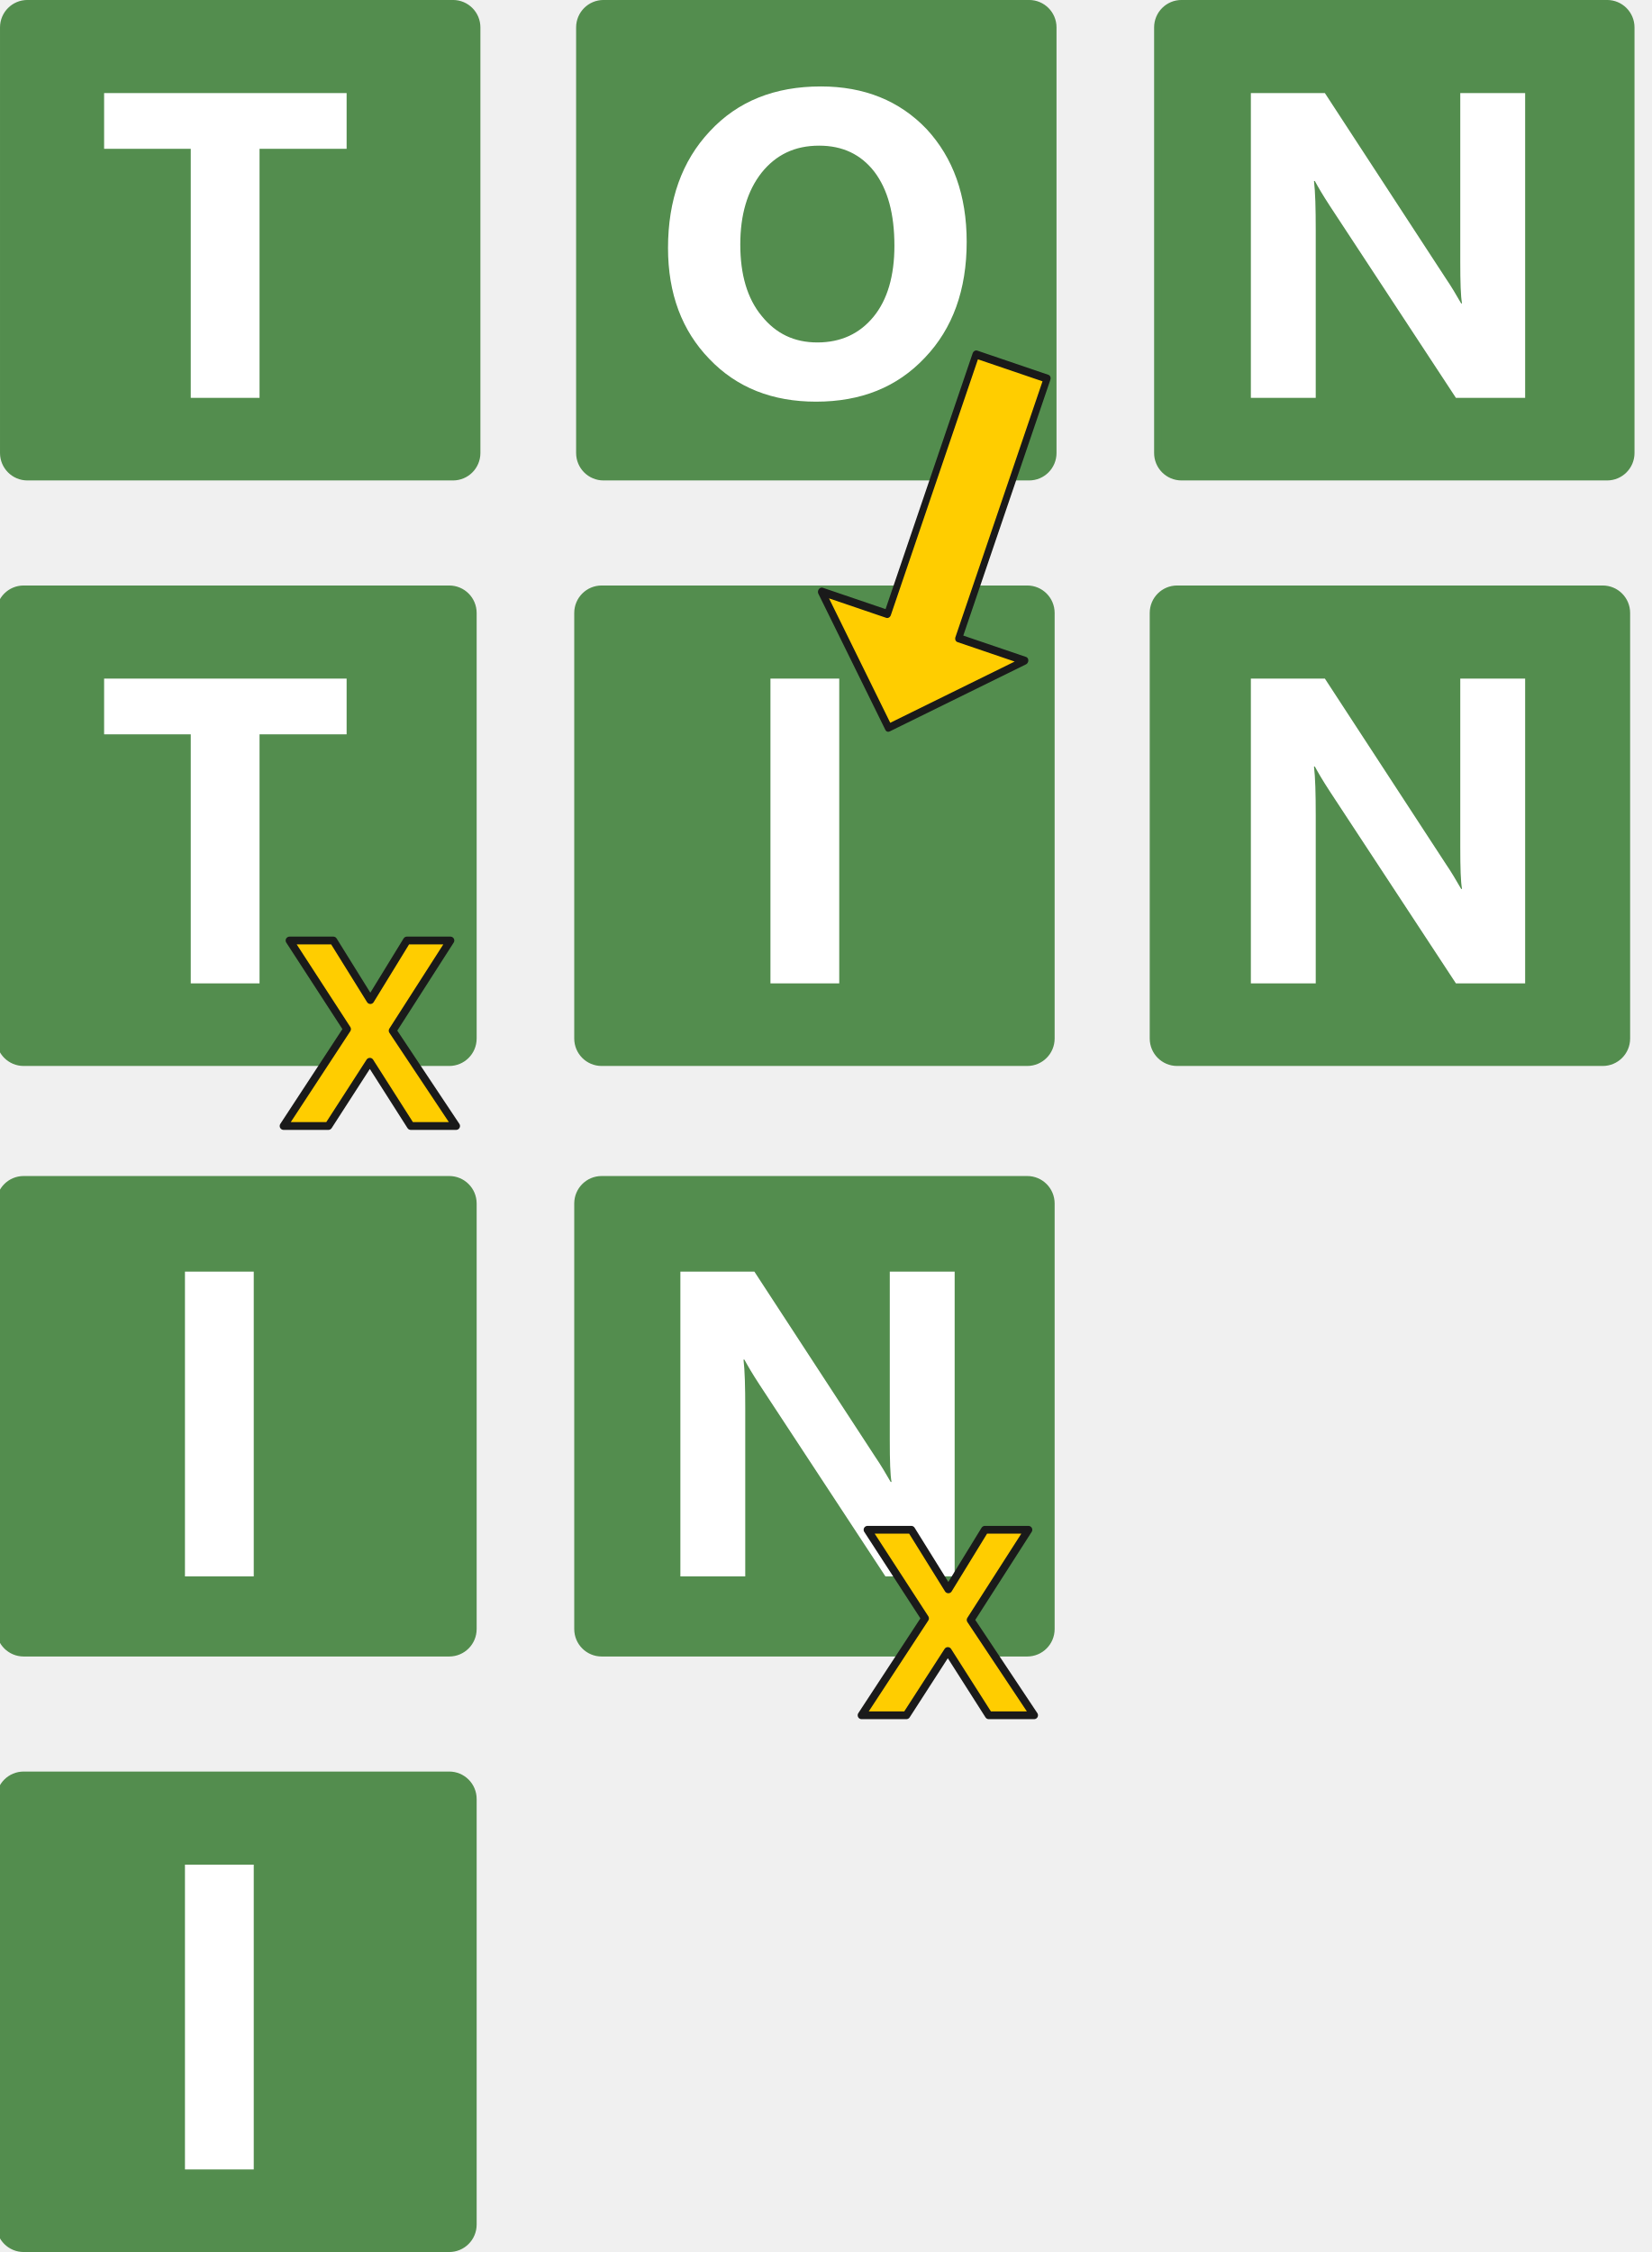
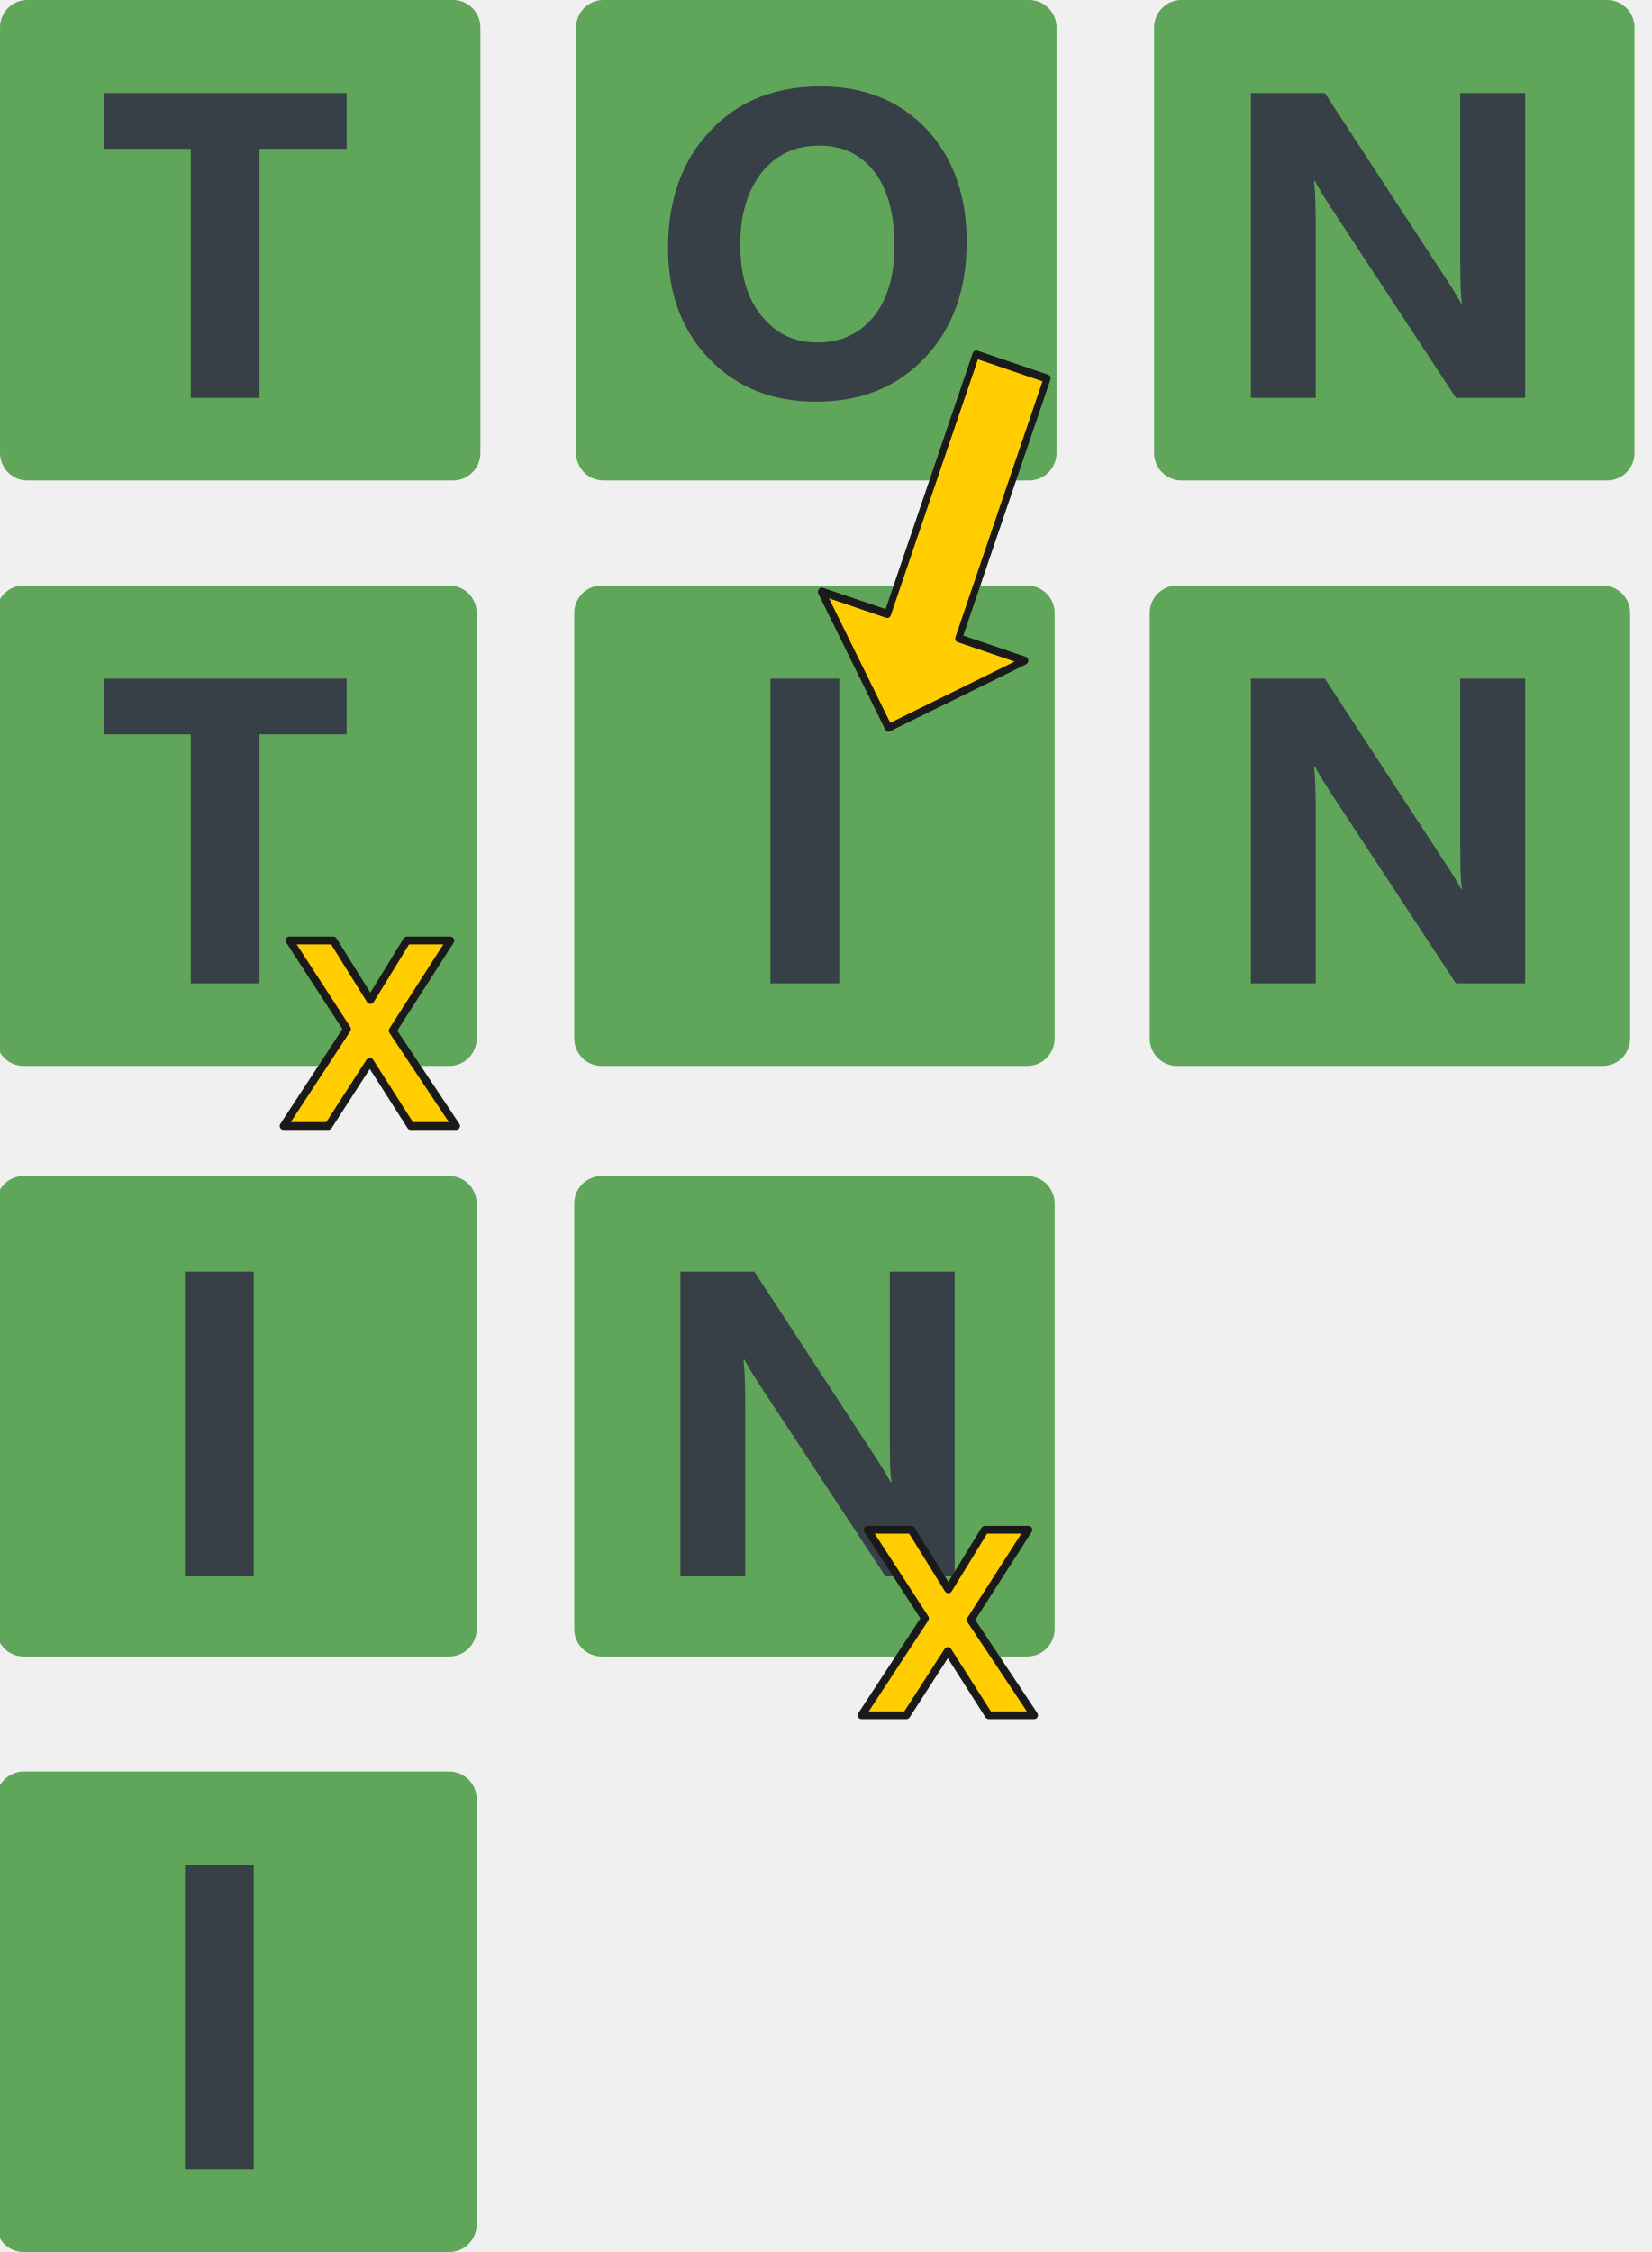
<svg xmlns="http://www.w3.org/2000/svg" width="220" height="300" viewBox="0 0 220 300" version="1.1" xml:space="preserve" style="fill-rule:evenodd;clip-rule:evenodd;stroke-linecap:round;stroke-linejoin:round;stroke-miterlimit:1.5;">
  <g>
    <g>
      <g transform="matrix(1.0193,0,0,1.02717,-0.10403,-0.41304)">
-         <path d="M62.4,3.956C62.4,2.263 61.015,0.889 59.31,0.889L3.683,0.889C1.977,0.889 0.593,2.263 0.593,3.956L0.593,59.156C0.593,60.848 1.977,62.222 3.683,62.222L59.31,62.222C61.015,62.222 62.4,60.848 62.4,59.156L62.4,3.956Z" style="fill:rgb(83,141,78);stroke:rgb(83,141,78);stroke-width:0.98px;" />
+         <path d="M62.4,3.956C62.4,2.263 61.015,0.889 59.31,0.889L3.683,0.889C1.977,0.889 0.593,2.263 0.593,3.956L0.593,59.156C0.593,60.848 1.977,62.222 3.683,62.222L59.31,62.222C61.015,62.222 62.4,60.848 62.4,59.156L62.4,3.956Z" style="fill:rgb(96,166,90);stroke:rgb(96,166,90);stroke-width:0.98px;" />
      </g>
      <g transform="matrix(58,0,0,58,13,53)">
-         <path d="M0.572,-0.572L0.372,-0.572L0.372,-0L0.214,-0L0.214,-0.572L0.015,-0.572L0.015,-0.7L0.572,-0.7L0.572,-0.572Z" style="fill:white;fill-rule:nonzero;" />
+         <path d="M0.572,-0.572L0.372,-0.572L0.372,-0L0.214,-0L0.214,-0.572L0.015,-0.572L0.015,-0.7L0.572,-0.7L0.572,-0.572Z" style="fill:rgb(56,64,71);fill-rule:nonzero;" />
      </g>
    </g>
    <g transform="matrix(1,0,0,1,76.75,0)">
      <g transform="matrix(1.0193,0,0,1.02717,-0.10403,-0.41304)">
-         <path d="M62.4,3.956C62.4,2.263 61.015,0.889 59.31,0.889L3.683,0.889C1.977,0.889 0.593,2.263 0.593,3.956L0.593,59.156C0.593,60.848 1.977,62.222 3.683,62.222L59.31,62.222C61.015,62.222 62.4,60.848 62.4,59.156L62.4,3.956Z" style="fill:rgb(83,141,78);stroke:rgb(83,141,78);stroke-width:0.98px;" />
+         <path d="M62.4,3.956C62.4,2.263 61.015,0.889 59.31,0.889L3.683,0.889C1.977,0.889 0.593,2.263 0.593,3.956L0.593,59.156C0.593,60.848 1.977,62.222 3.683,62.222L59.31,62.222C61.015,62.222 62.4,60.848 62.4,59.156L62.4,3.956Z" style="fill:rgb(96,166,90);stroke:rgb(96,166,90);stroke-width:0.98px;" />
      </g>
      <g transform="matrix(58,0,0,58,10.1555,52.8113)">
-         <path d="M0.376,0.012C0.276,0.012 0.194,-0.02 0.131,-0.086C0.068,-0.151 0.036,-0.236 0.036,-0.341C0.036,-0.451 0.068,-0.541 0.132,-0.609C0.196,-0.678 0.281,-0.712 0.387,-0.712C0.487,-0.712 0.568,-0.679 0.63,-0.614C0.691,-0.548 0.722,-0.462 0.722,-0.355C0.722,-0.245 0.69,-0.156 0.626,-0.089C0.562,-0.021 0.479,0.012 0.376,0.012ZM0.383,-0.576C0.327,-0.576 0.284,-0.555 0.251,-0.514C0.218,-0.472 0.202,-0.417 0.202,-0.349C0.202,-0.28 0.218,-0.225 0.251,-0.185C0.284,-0.144 0.326,-0.124 0.379,-0.124C0.433,-0.124 0.476,-0.144 0.508,-0.183C0.54,-0.222 0.556,-0.277 0.556,-0.346C0.556,-0.419 0.541,-0.475 0.51,-0.516C0.479,-0.556 0.437,-0.576 0.383,-0.576Z" style="fill:white;fill-rule:nonzero;" />
+         <path d="M0.376,0.012C0.276,0.012 0.194,-0.02 0.131,-0.086C0.068,-0.151 0.036,-0.236 0.036,-0.341C0.036,-0.451 0.068,-0.541 0.132,-0.609C0.196,-0.678 0.281,-0.712 0.387,-0.712C0.487,-0.712 0.568,-0.679 0.63,-0.614C0.691,-0.548 0.722,-0.462 0.722,-0.355C0.722,-0.245 0.69,-0.156 0.626,-0.089C0.562,-0.021 0.479,0.012 0.376,0.012ZM0.383,-0.576C0.327,-0.576 0.284,-0.555 0.251,-0.514C0.218,-0.472 0.202,-0.417 0.202,-0.349C0.202,-0.28 0.218,-0.225 0.251,-0.185C0.284,-0.144 0.326,-0.124 0.379,-0.124C0.433,-0.124 0.476,-0.144 0.508,-0.183C0.54,-0.222 0.556,-0.277 0.556,-0.346C0.556,-0.419 0.541,-0.475 0.51,-0.516C0.479,-0.556 0.437,-0.576 0.383,-0.576Z" style="fill:rgb(56,64,71);fill-rule:nonzero;" />
      </g>
    </g>
    <g transform="matrix(1,0,0,1,153.75,0)">
      <g transform="matrix(1.0193,0,0,1.02717,-0.10403,-0.41304)">
-         <path d="M62.4,3.956C62.4,2.263 61.015,0.889 59.31,0.889L3.683,0.889C1.977,0.889 0.593,2.263 0.593,3.956L0.593,59.156C0.593,60.848 1.977,62.222 3.683,62.222L59.31,62.222C61.015,62.222 62.4,60.848 62.4,59.156L62.4,3.956Z" style="fill:rgb(83,141,78);stroke:rgb(83,141,78);stroke-width:0.98px;" />
+         <path d="M62.4,3.956C62.4,2.263 61.015,0.889 59.31,0.889L3.683,0.889C1.977,0.889 0.593,2.263 0.593,3.956L0.593,59.156C0.593,60.848 1.977,62.222 3.683,62.222L59.31,62.222C61.015,62.222 62.4,60.848 62.4,59.156L62.4,3.956Z" style="fill:rgb(96,166,90);stroke:rgb(96,166,90);stroke-width:0.98px;" />
      </g>
      <g transform="matrix(58,0,0,58,8.25001,53)">
-         <path d="M0.71,-0L0.551,-0L0.262,-0.44C0.245,-0.466 0.234,-0.485 0.227,-0.498L0.225,-0.498C0.228,-0.473 0.229,-0.436 0.229,-0.385L0.229,-0L0.08,-0L0.08,-0.7L0.25,-0.7L0.528,-0.274C0.541,-0.255 0.552,-0.236 0.563,-0.217L0.565,-0.217C0.562,-0.233 0.561,-0.265 0.561,-0.313L0.561,-0.7L0.71,-0.7L0.71,-0Z" style="fill:white;fill-rule:nonzero;" />
+         <path d="M0.71,-0L0.551,-0L0.262,-0.44C0.245,-0.466 0.234,-0.485 0.227,-0.498L0.225,-0.498C0.228,-0.473 0.229,-0.436 0.229,-0.385L0.229,-0L0.08,-0L0.08,-0.7L0.25,-0.7L0.528,-0.274C0.541,-0.255 0.552,-0.236 0.563,-0.217L0.565,-0.217C0.562,-0.233 0.561,-0.265 0.561,-0.313L0.561,-0.7L0.71,-0.7L0.71,-0Z" style="fill:rgb(56,64,71);fill-rule:nonzero;" />
      </g>
    </g>
  </g>
  <g transform="matrix(1,0,0,1,-77.2504,78)">
    <g transform="matrix(1,0,0,1,76.75,0)">
      <g transform="matrix(1.0193,0,0,1.02717,-0.10403,-0.41304)">
-         <path d="M62.4,3.956C62.4,2.263 61.015,0.889 59.31,0.889L3.683,0.889C1.977,0.889 0.593,2.263 0.593,3.956L0.593,59.156C0.593,60.848 1.977,62.222 3.683,62.222L59.31,62.222C61.015,62.222 62.4,60.848 62.4,59.156L62.4,3.956Z" style="fill:rgb(83,141,78);stroke:rgb(83,141,78);stroke-width:0.98px;" />
+         <path d="M62.4,3.956C62.4,2.263 61.015,0.889 59.31,0.889L3.683,0.889C1.977,0.889 0.593,2.263 0.593,3.956L0.593,59.156C0.593,60.848 1.977,62.222 3.683,62.222L59.31,62.222C61.015,62.222 62.4,60.848 62.4,59.156L62.4,3.956Z" style="fill:rgb(96,166,90);stroke:rgb(96,166,90);stroke-width:0.98px;" />
      </g>
      <g transform="matrix(58,0,0,58,13.5004,53)">
-         <path d="M0.572,-0.572L0.372,-0.572L0.372,-0L0.214,-0L0.214,-0.572L0.015,-0.572L0.015,-0.7L0.572,-0.7L0.572,-0.572Z" style="fill:white;fill-rule:nonzero;" />
+         <path d="M0.572,-0.572L0.372,-0.572L0.372,-0L0.214,-0L0.214,-0.572L0.015,-0.572L0.015,-0.7L0.572,-0.7L0.572,-0.572Z" style="fill:rgb(56,64,71);fill-rule:nonzero;" />
      </g>
    </g>
    <g transform="matrix(1,0,0,1,153.75,0)">
      <g transform="matrix(1.0193,0,0,1.02717,-0.10403,-0.41304)">
-         <path d="M62.4,3.956C62.4,2.263 61.015,0.889 59.31,0.889L3.683,0.889C1.977,0.889 0.593,2.263 0.593,3.956L0.593,59.156C0.593,60.848 1.977,62.222 3.683,62.222L59.31,62.222C61.015,62.222 62.4,60.848 62.4,59.156L62.4,3.956Z" style="fill:rgb(83,141,78);stroke:rgb(83,141,78);stroke-width:0.98px;" />
+         <path d="M62.4,3.956C62.4,2.263 61.015,0.889 59.31,0.889L3.683,0.889C1.977,0.889 0.593,2.263 0.593,3.956L0.593,59.156C0.593,60.848 1.977,62.222 3.683,62.222L59.31,62.222C61.015,62.222 62.4,60.848 62.4,59.156L62.4,3.956Z" style="fill:rgb(96,166,90);stroke:rgb(96,166,90);stroke-width:0.98px;" />
      </g>
      <g transform="matrix(58,0,0,58,21.5004,53)">
-         <rect x="0.08" y="-0.7" width="0.158" height="0.7" style="fill:white;" />
+         <rect x="0.08" y="-0.7" width="0.158" height="0.7" style="fill:rgb(56,64,71);" />
      </g>
    </g>
    <g transform="matrix(1,0,0,1,230.417,0)">
      <g transform="matrix(1.0193,0,0,1.02717,-0.10403,-0.41304)">
-         <path d="M62.4,3.956C62.4,2.263 61.015,0.889 59.31,0.889L3.683,0.889C1.977,0.889 0.593,2.263 0.593,3.956L0.593,59.156C0.593,60.848 1.977,62.222 3.683,62.222L59.31,62.222C61.015,62.222 62.4,60.848 62.4,59.156L62.4,3.956Z" style="fill:rgb(83,141,78);stroke:rgb(83,141,78);stroke-width:0.98px;" />
+         <path d="M62.4,3.956C62.4,2.263 61.015,0.889 59.31,0.889L3.683,0.889C1.977,0.889 0.593,2.263 0.593,3.956L0.593,59.156C0.593,60.848 1.977,62.222 3.683,62.222L59.31,62.222C61.015,62.222 62.4,60.848 62.4,59.156L62.4,3.956Z" style="fill:rgb(96,166,90);stroke:rgb(96,166,90);stroke-width:0.98px;" />
      </g>
      <g transform="matrix(58,0,0,58,8.83374,53)">
-         <path d="M0.71,-0L0.551,-0L0.262,-0.44C0.245,-0.466 0.234,-0.485 0.227,-0.498L0.225,-0.498C0.228,-0.473 0.229,-0.436 0.229,-0.385L0.229,-0L0.08,-0L0.08,-0.7L0.25,-0.7L0.528,-0.274C0.541,-0.255 0.552,-0.236 0.563,-0.217L0.565,-0.217C0.562,-0.233 0.561,-0.265 0.561,-0.313L0.561,-0.7L0.71,-0.7L0.71,-0Z" style="fill:white;fill-rule:nonzero;" />
+         <path d="M0.71,-0L0.551,-0L0.262,-0.44C0.245,-0.466 0.234,-0.485 0.227,-0.498L0.225,-0.498C0.228,-0.473 0.229,-0.436 0.229,-0.385L0.229,-0L0.08,-0L0.08,-0.7L0.25,-0.7L0.528,-0.274C0.541,-0.255 0.552,-0.236 0.563,-0.217L0.565,-0.217C0.562,-0.233 0.561,-0.265 0.561,-0.313L0.561,-0.7L0.71,-0.7L0.71,-0Z" style="fill:rgb(56,64,71);fill-rule:nonzero;" />
      </g>
    </g>
  </g>
  <g transform="matrix(1,0,0,1,-77.2504,157.667)">
    <g transform="matrix(1,0,0,1,76.75,-1)">
      <g transform="matrix(1.0193,0,0,1.02717,-0.10403,-0.41304)">
-         <path d="M62.4,3.956C62.4,2.263 61.015,0.889 59.31,0.889L3.683,0.889C1.977,0.889 0.593,2.263 0.593,3.956L0.593,59.156C0.593,60.848 1.977,62.222 3.683,62.222L59.31,62.222C61.015,62.222 62.4,60.848 62.4,59.156L62.4,3.956Z" style="fill:rgb(83,141,78);stroke:rgb(83,141,78);stroke-width:0.98px;" />
+         <path d="M62.4,3.956C62.4,2.263 61.015,0.889 59.31,0.889L3.683,0.889C1.977,0.889 0.593,2.263 0.593,3.956L0.593,59.156C0.593,60.848 1.977,62.222 3.683,62.222L59.31,62.222C61.015,62.222 62.4,60.848 62.4,59.156L62.4,3.956Z" style="fill:rgb(96,166,90);stroke:rgb(96,166,90);stroke-width:0.98px;" />
      </g>
      <g transform="matrix(58,0,0,58,20.5004,53.3333)">
-         <rect x="0.08" y="-0.7" width="0.158" height="0.7" style="fill:white;" />
+         <rect x="0.08" y="-0.7" width="0.158" height="0.7" style="fill:rgb(56,64,71);" />
      </g>
    </g>
    <g transform="matrix(1,0,0,1,153.75,-1)">
      <g transform="matrix(1.0193,0,0,1.02717,-0.10403,-0.41304)">
-         <path d="M62.4,3.956C62.4,2.263 61.015,0.889 59.31,0.889L3.683,0.889C1.977,0.889 0.593,2.263 0.593,3.956L0.593,59.156C0.593,60.848 1.977,62.222 3.683,62.222L59.31,62.222C61.015,62.222 62.4,60.848 62.4,59.156L62.4,3.956Z" style="fill:rgb(83,141,78);stroke:rgb(83,141,78);stroke-width:0.98px;" />
+         <path d="M62.4,3.956C62.4,2.263 61.015,0.889 59.31,0.889L3.683,0.889C1.977,0.889 0.593,2.263 0.593,3.956L0.593,59.156C0.593,60.848 1.977,62.222 3.683,62.222L59.31,62.222C61.015,62.222 62.4,60.848 62.4,59.156L62.4,3.956Z" style="fill:rgb(96,166,90);stroke:rgb(96,166,90);stroke-width:0.98px;" />
      </g>
      <g transform="matrix(58,0,0,58,9.50043,53.3333)">
-         <path d="M0.71,-0L0.551,-0L0.262,-0.44C0.245,-0.466 0.234,-0.485 0.227,-0.498L0.225,-0.498C0.228,-0.473 0.229,-0.436 0.229,-0.385L0.229,-0L0.08,-0L0.08,-0.7L0.25,-0.7L0.528,-0.274C0.541,-0.255 0.552,-0.236 0.563,-0.217L0.565,-0.217C0.562,-0.233 0.561,-0.265 0.561,-0.313L0.561,-0.7L0.71,-0.7L0.71,-0Z" style="fill:white;fill-rule:nonzero;" />
+         <path d="M0.71,-0L0.551,-0L0.262,-0.44C0.245,-0.466 0.234,-0.485 0.227,-0.498L0.225,-0.498C0.228,-0.473 0.229,-0.436 0.229,-0.385L0.229,-0L0.08,-0L0.08,-0.7L0.25,-0.7L0.528,-0.274C0.541,-0.255 0.552,-0.236 0.563,-0.217L0.565,-0.217C0.562,-0.233 0.561,-0.265 0.561,-0.313L0.561,-0.7L0.71,-0.7L0.71,-0Z" style="fill:rgb(56,64,71);fill-rule:nonzero;" />
      </g>
    </g>
  </g>
  <g transform="matrix(1,0,0,1,-0.500415,236)">
    <g>
      <g transform="matrix(1.0193,0,0,1.02717,-0.10403,-0.41304)">
-         <path d="M62.4,3.956C62.4,2.263 61.015,0.889 59.31,0.889L3.683,0.889C1.977,0.889 0.593,2.263 0.593,3.956L0.593,59.156C0.593,60.848 1.977,62.222 3.683,62.222L59.31,62.222C61.015,62.222 62.4,60.848 62.4,59.156L62.4,3.956Z" style="fill:rgb(83,141,78);stroke:rgb(83,141,78);stroke-width:0.98px;" />
+         <path d="M62.4,3.956C62.4,2.263 61.015,0.889 59.31,0.889L3.683,0.889C1.977,0.889 0.593,2.263 0.593,3.956L0.593,59.156C0.593,60.848 1.977,62.222 3.683,62.222L59.31,62.222C61.015,62.222 62.4,60.848 62.4,59.156L62.4,3.956Z" style="fill:rgb(96,166,90);stroke:rgb(96,166,90);stroke-width:0.98px;" />
      </g>
      <g transform="matrix(58,0,0,58,20.5004,52.9999)">
-         <rect x="0.08" y="-0.7" width="0.158" height="0.7" style="fill:white;" />
+         <rect x="0.08" y="-0.7" width="0.158" height="0.7" style="fill:rgb(56,64,71);" />
      </g>
    </g>
  </g>
  <g>
    <g transform="matrix(-0.128223,0.376675,-0.325018,-0.110639,164.529,58.7267)">
      <path d="M0.556,105.972L0.556,76.806L92.381,76.806L92.381,49.722L128.333,91.389L92.381,133.056L92.381,105.972L0.556,105.972Z" style="fill:rgb(255,205,0);stroke:rgb(26,26,26);stroke-width:2.69px;" />
    </g>
    <g transform="matrix(34.5134,0,0,34.5134,37.7778,150)">
      <path d="M0,-0L0.245,-0.374L0.023,-0.716L0.192,-0.716L0.335,-0.486L0.476,-0.716L0.644,-0.716L0.421,-0.368L0.666,-0L0.491,-0L0.333,-0.248L0.173,-0L0,-0Z" style="fill:rgb(255,205,0);fill-rule:nonzero;stroke:rgb(26,26,26);stroke-width:0.03px;stroke-linecap:butt;stroke-miterlimit:2;" />
    </g>
    <g transform="matrix(34.5134,0,0,34.5134,114.778,228.5)">
      <path d="M0,-0L0.245,-0.374L0.023,-0.716L0.192,-0.716L0.335,-0.486L0.476,-0.716L0.644,-0.716L0.421,-0.368L0.666,-0L0.491,-0L0.333,-0.248L0.173,-0L0,-0Z" style="fill:rgb(255,205,0);fill-rule:nonzero;stroke:rgb(26,26,26);stroke-width:0.03px;stroke-linecap:butt;stroke-miterlimit:2;" />
    </g>
  </g>
</svg>
